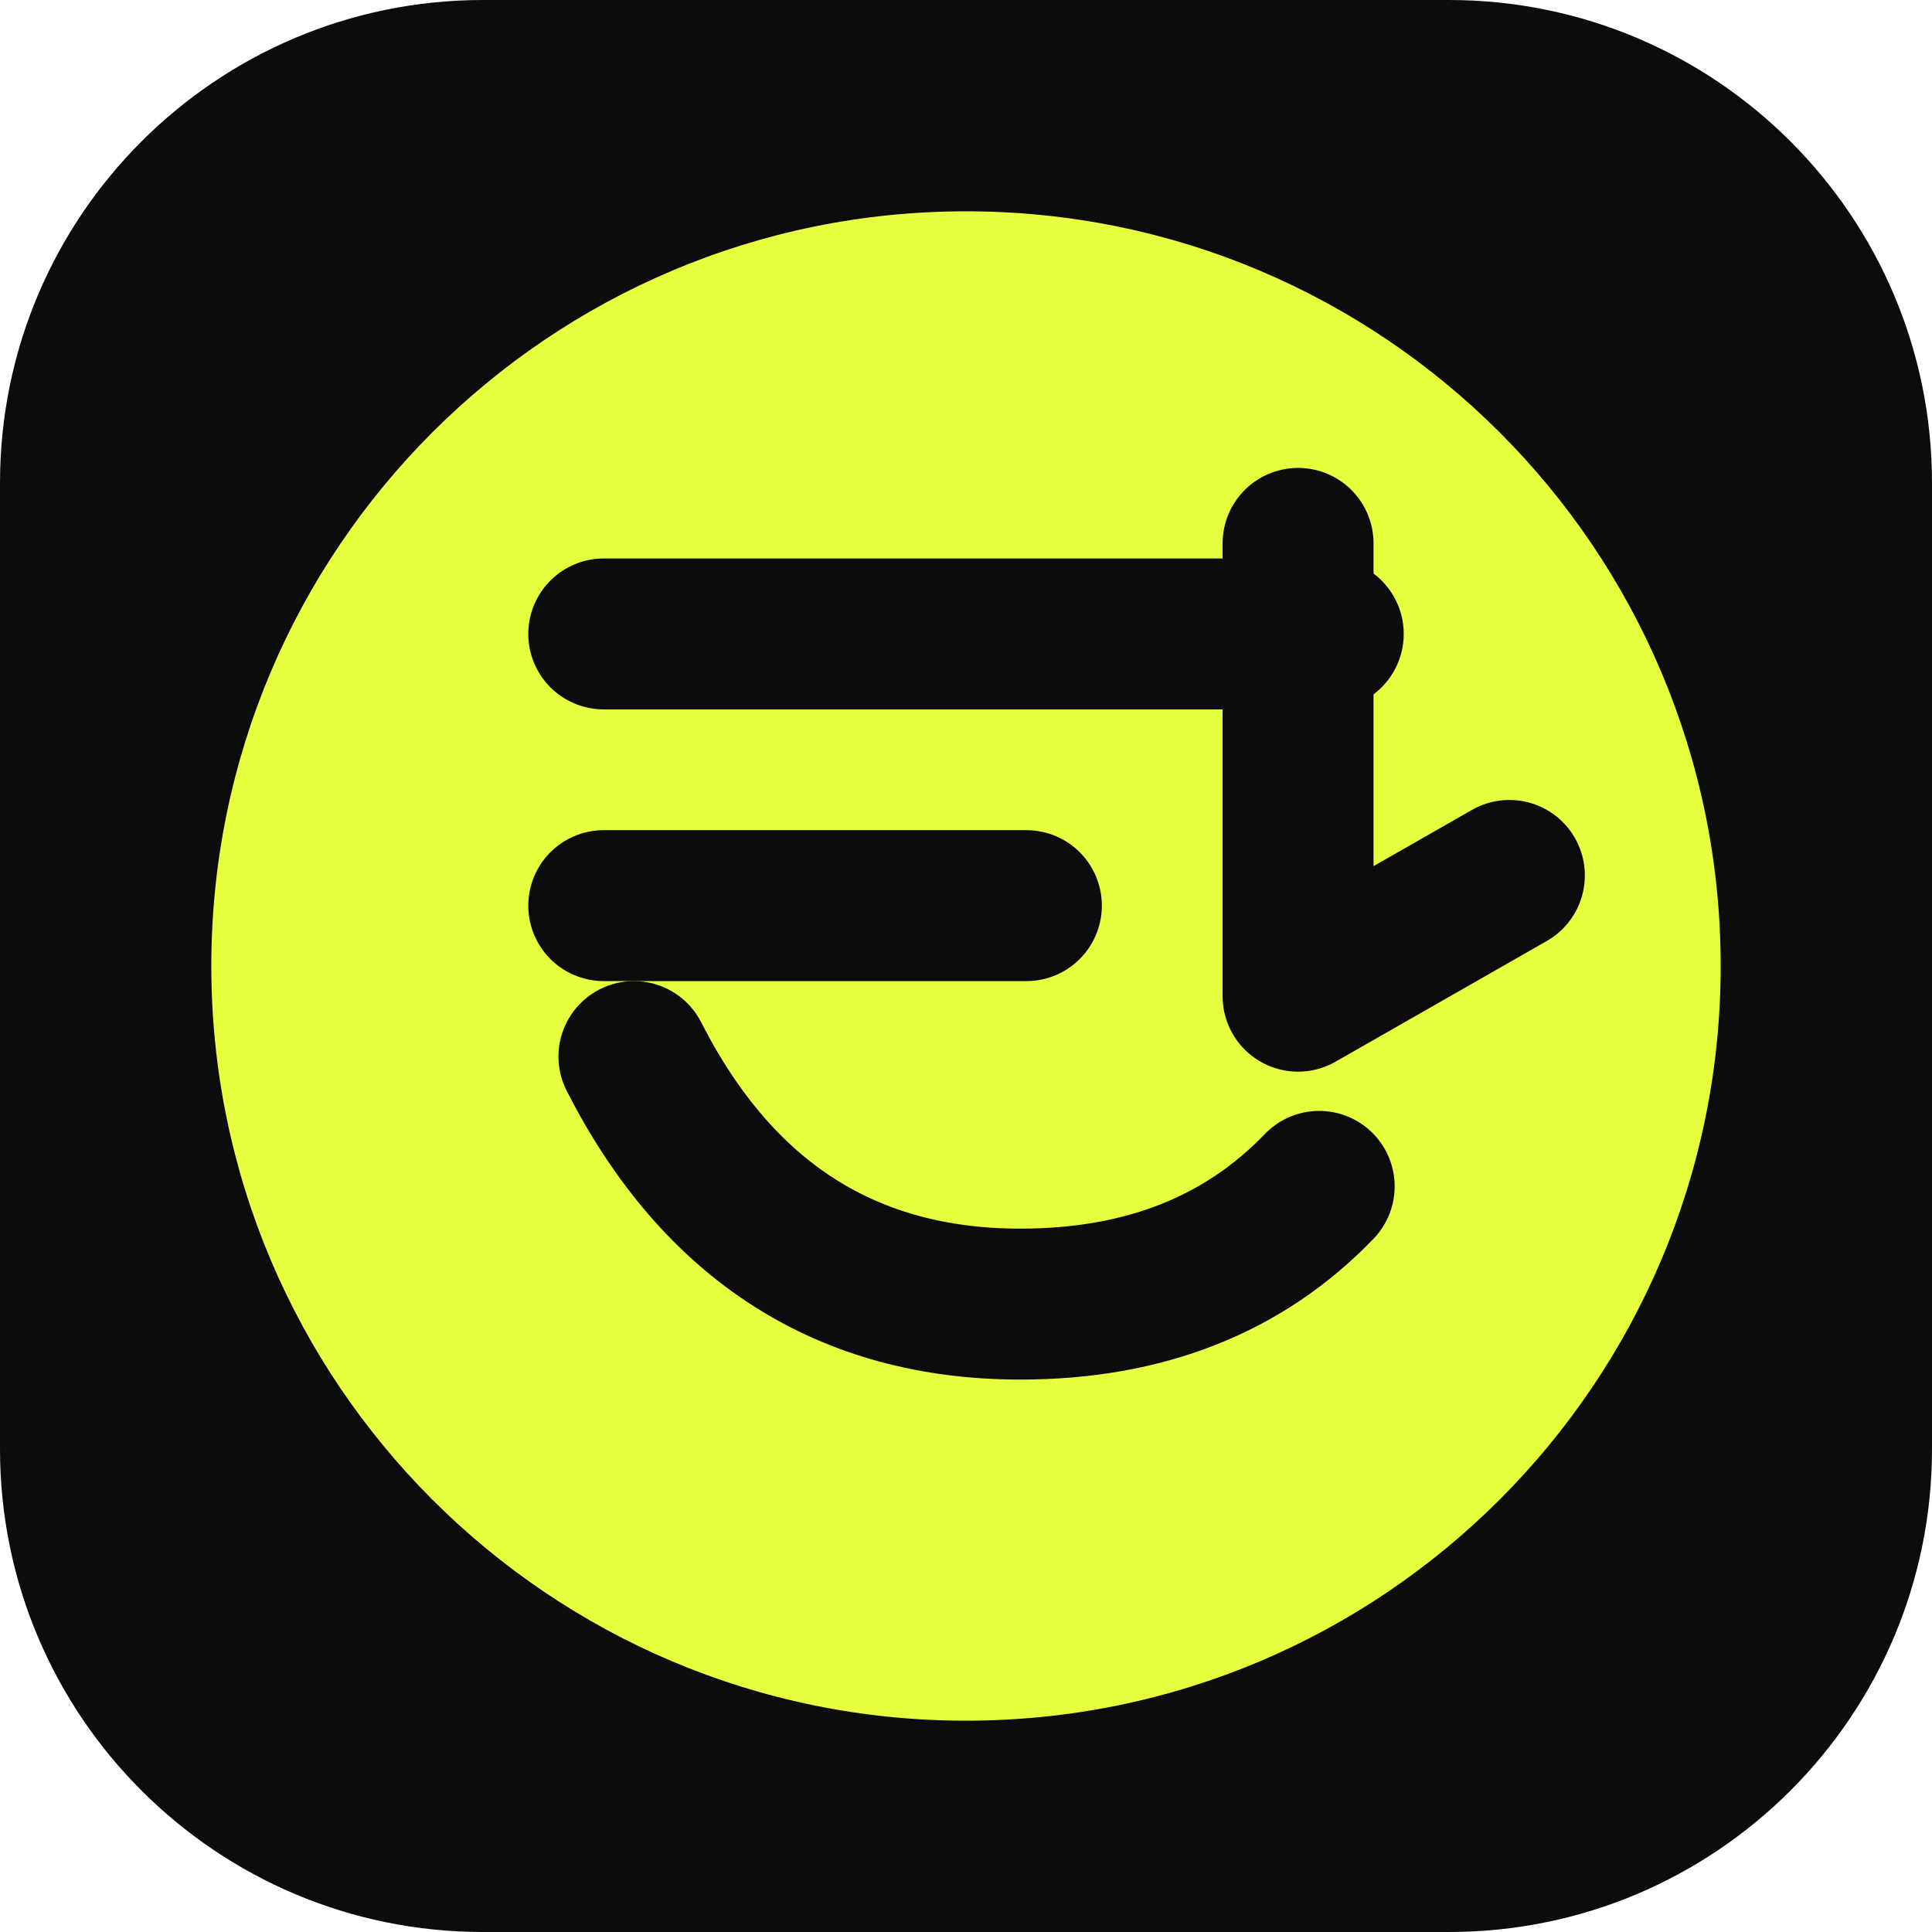
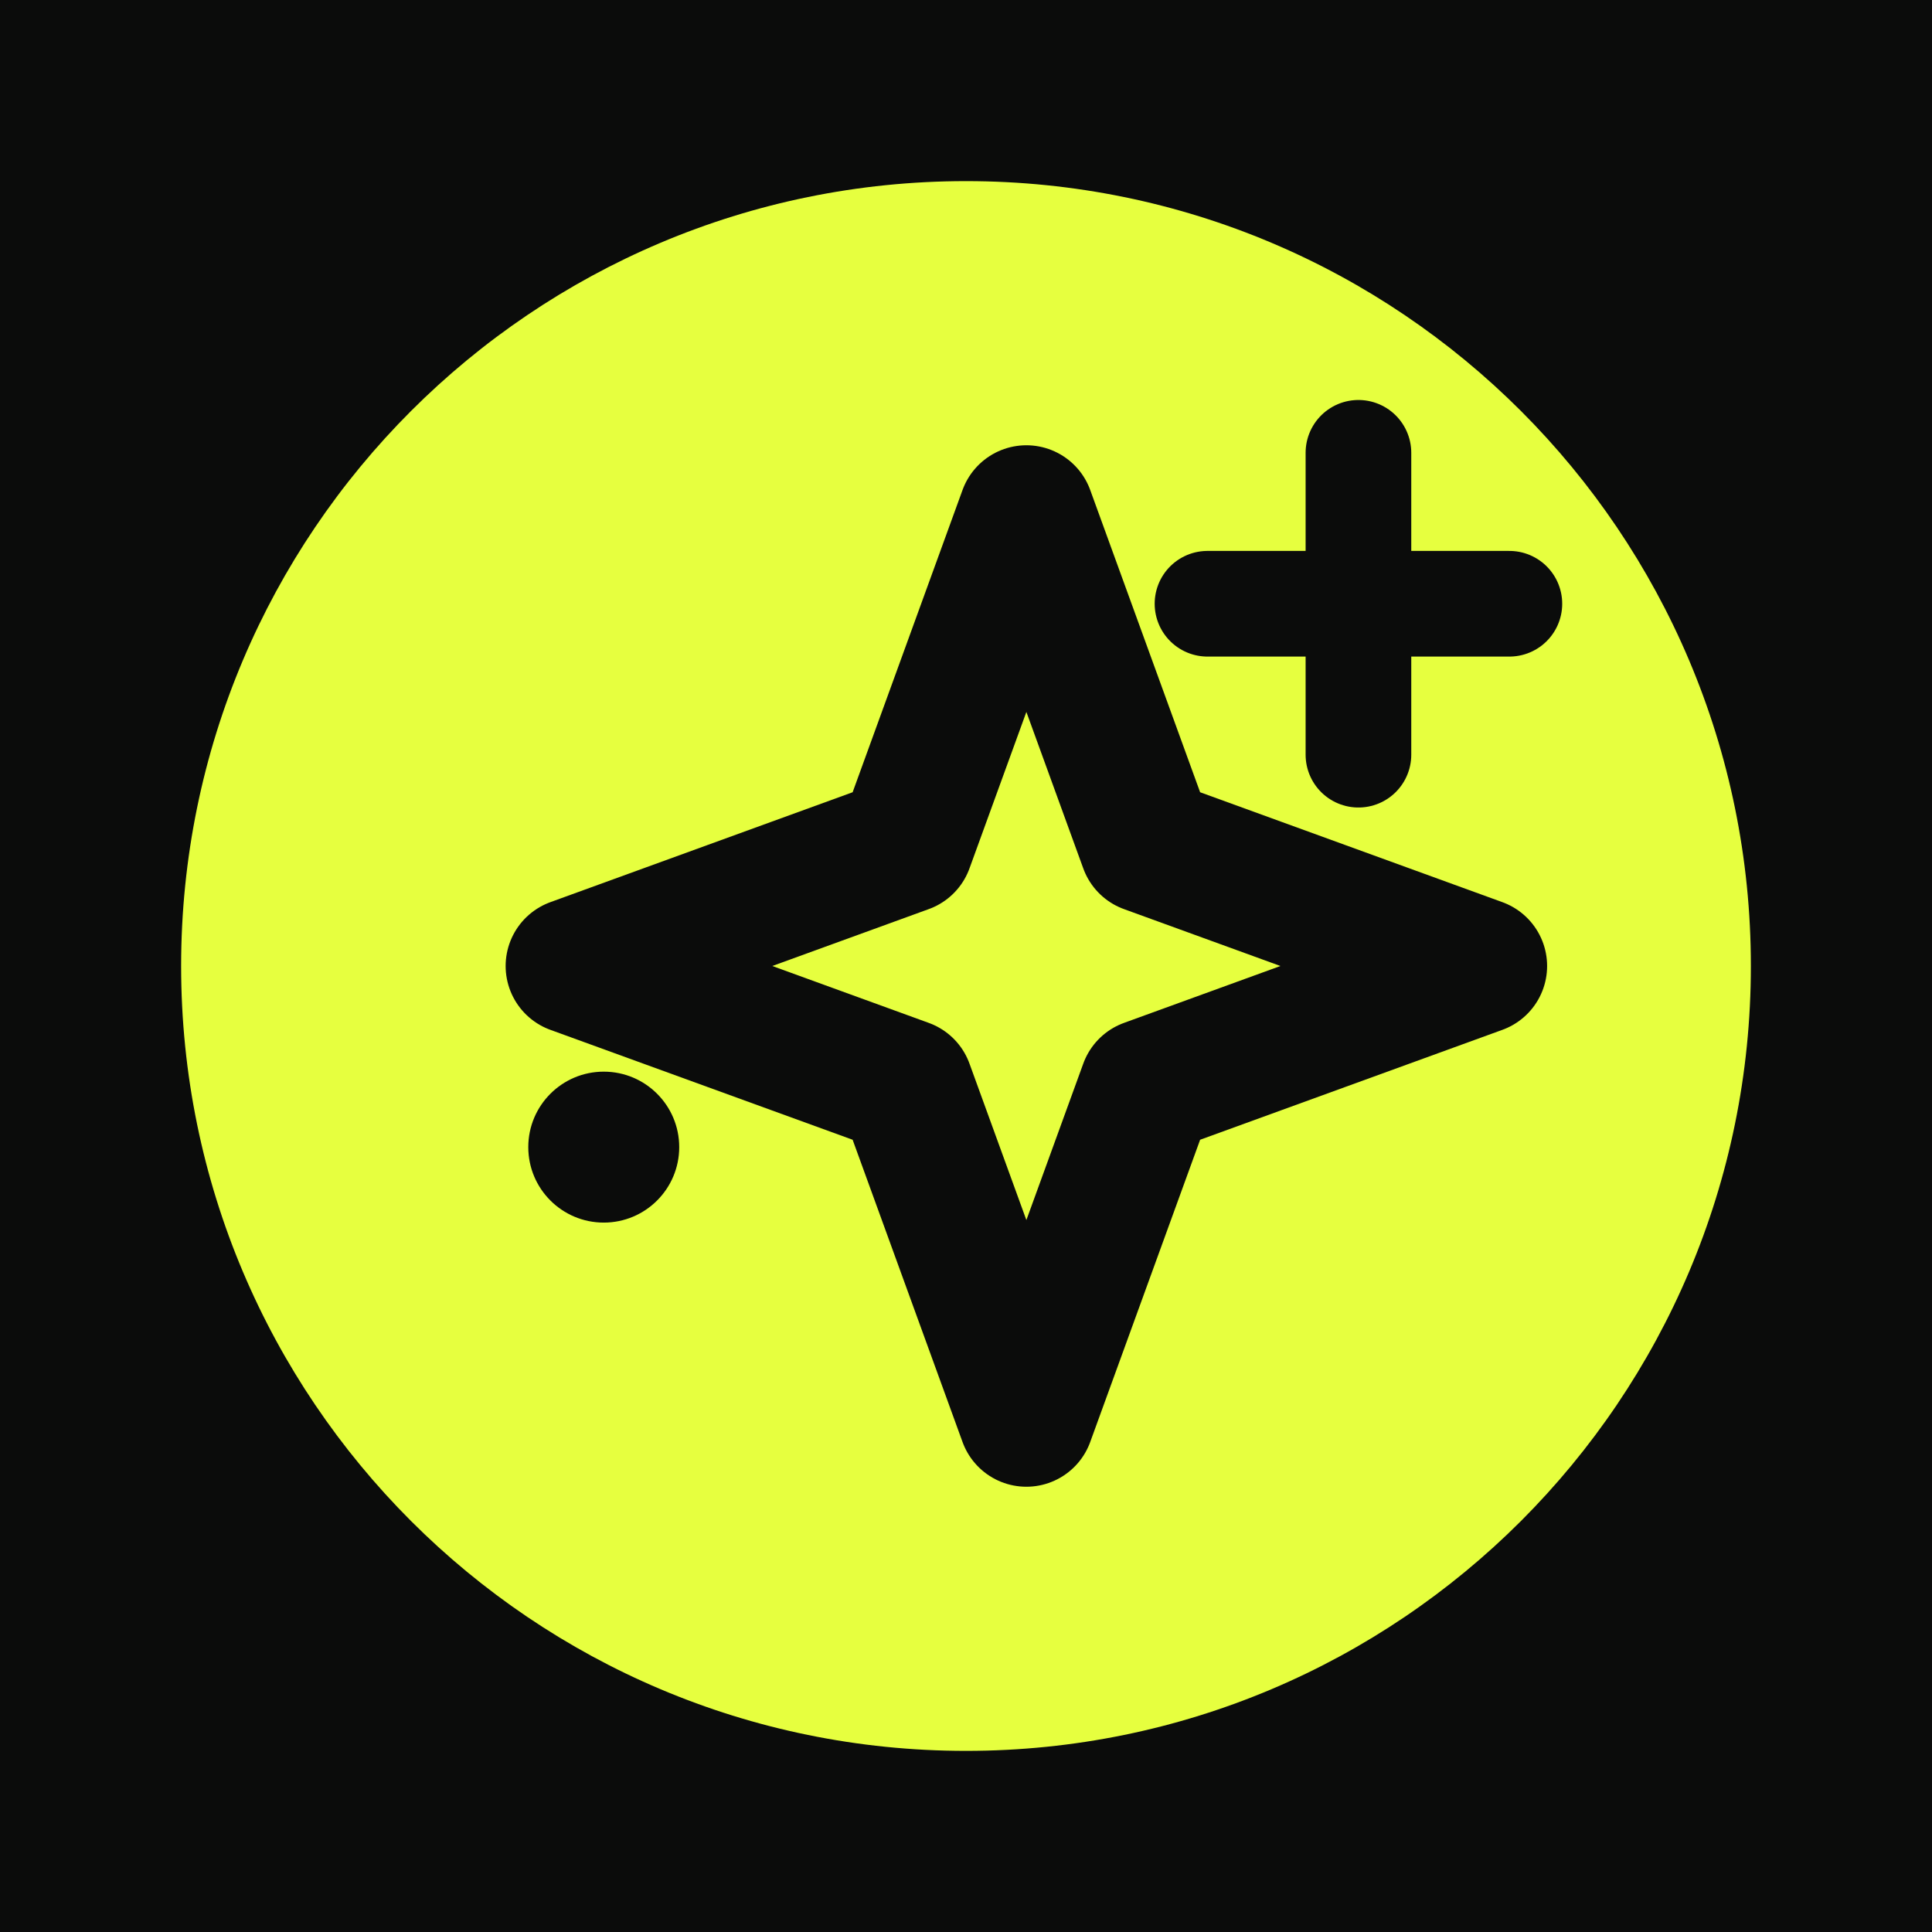
<svg xmlns="http://www.w3.org/2000/svg" viewBox="0 0 64 64">
-   <rect width="64" height="64" rx="16" fill="#0b0c0b" />
-   <circle cx="32" cy="32" r="25" fill="#e6ff3f" />
-   <path d="M21 35c2.8 5.5 7.1 8.2 12.8 8.2 4.1 0 7.4-1.3 9.9-3.9" fill="none" stroke="#0b0c0b" stroke-width="5" stroke-linecap="round" />
-   <path d="M20 21h24" stroke="#0b0c0b" stroke-width="5" stroke-linecap="round" />
-   <path d="M20 30h14" stroke="#0b0c0b" stroke-width="5" stroke-linecap="round" />
-   <path d="M43 18v15l7-4" fill="none" stroke="#0b0c0b" stroke-width="5" stroke-linecap="round" stroke-linejoin="round" />
+   <rect width="64" height="64" fill="#0b0c0b" />
+   <circle cx="32" cy="32" r="26" fill="#e6ff3f" />
+   <path d="M34 17l4 11 11 4-11 4-4 11-4-11-11-4 11-4 4-11z" fill="none" stroke="#0b0c0b" stroke-width="4.5" stroke-linejoin="round" />
+   <path d="M45 15v10M40 20h10" stroke="#0b0c0b" stroke-width="3.5" stroke-linecap="round" />
+   <circle cx="20" cy="38" r="2.5" fill="#0b0c0b" />
</svg>
